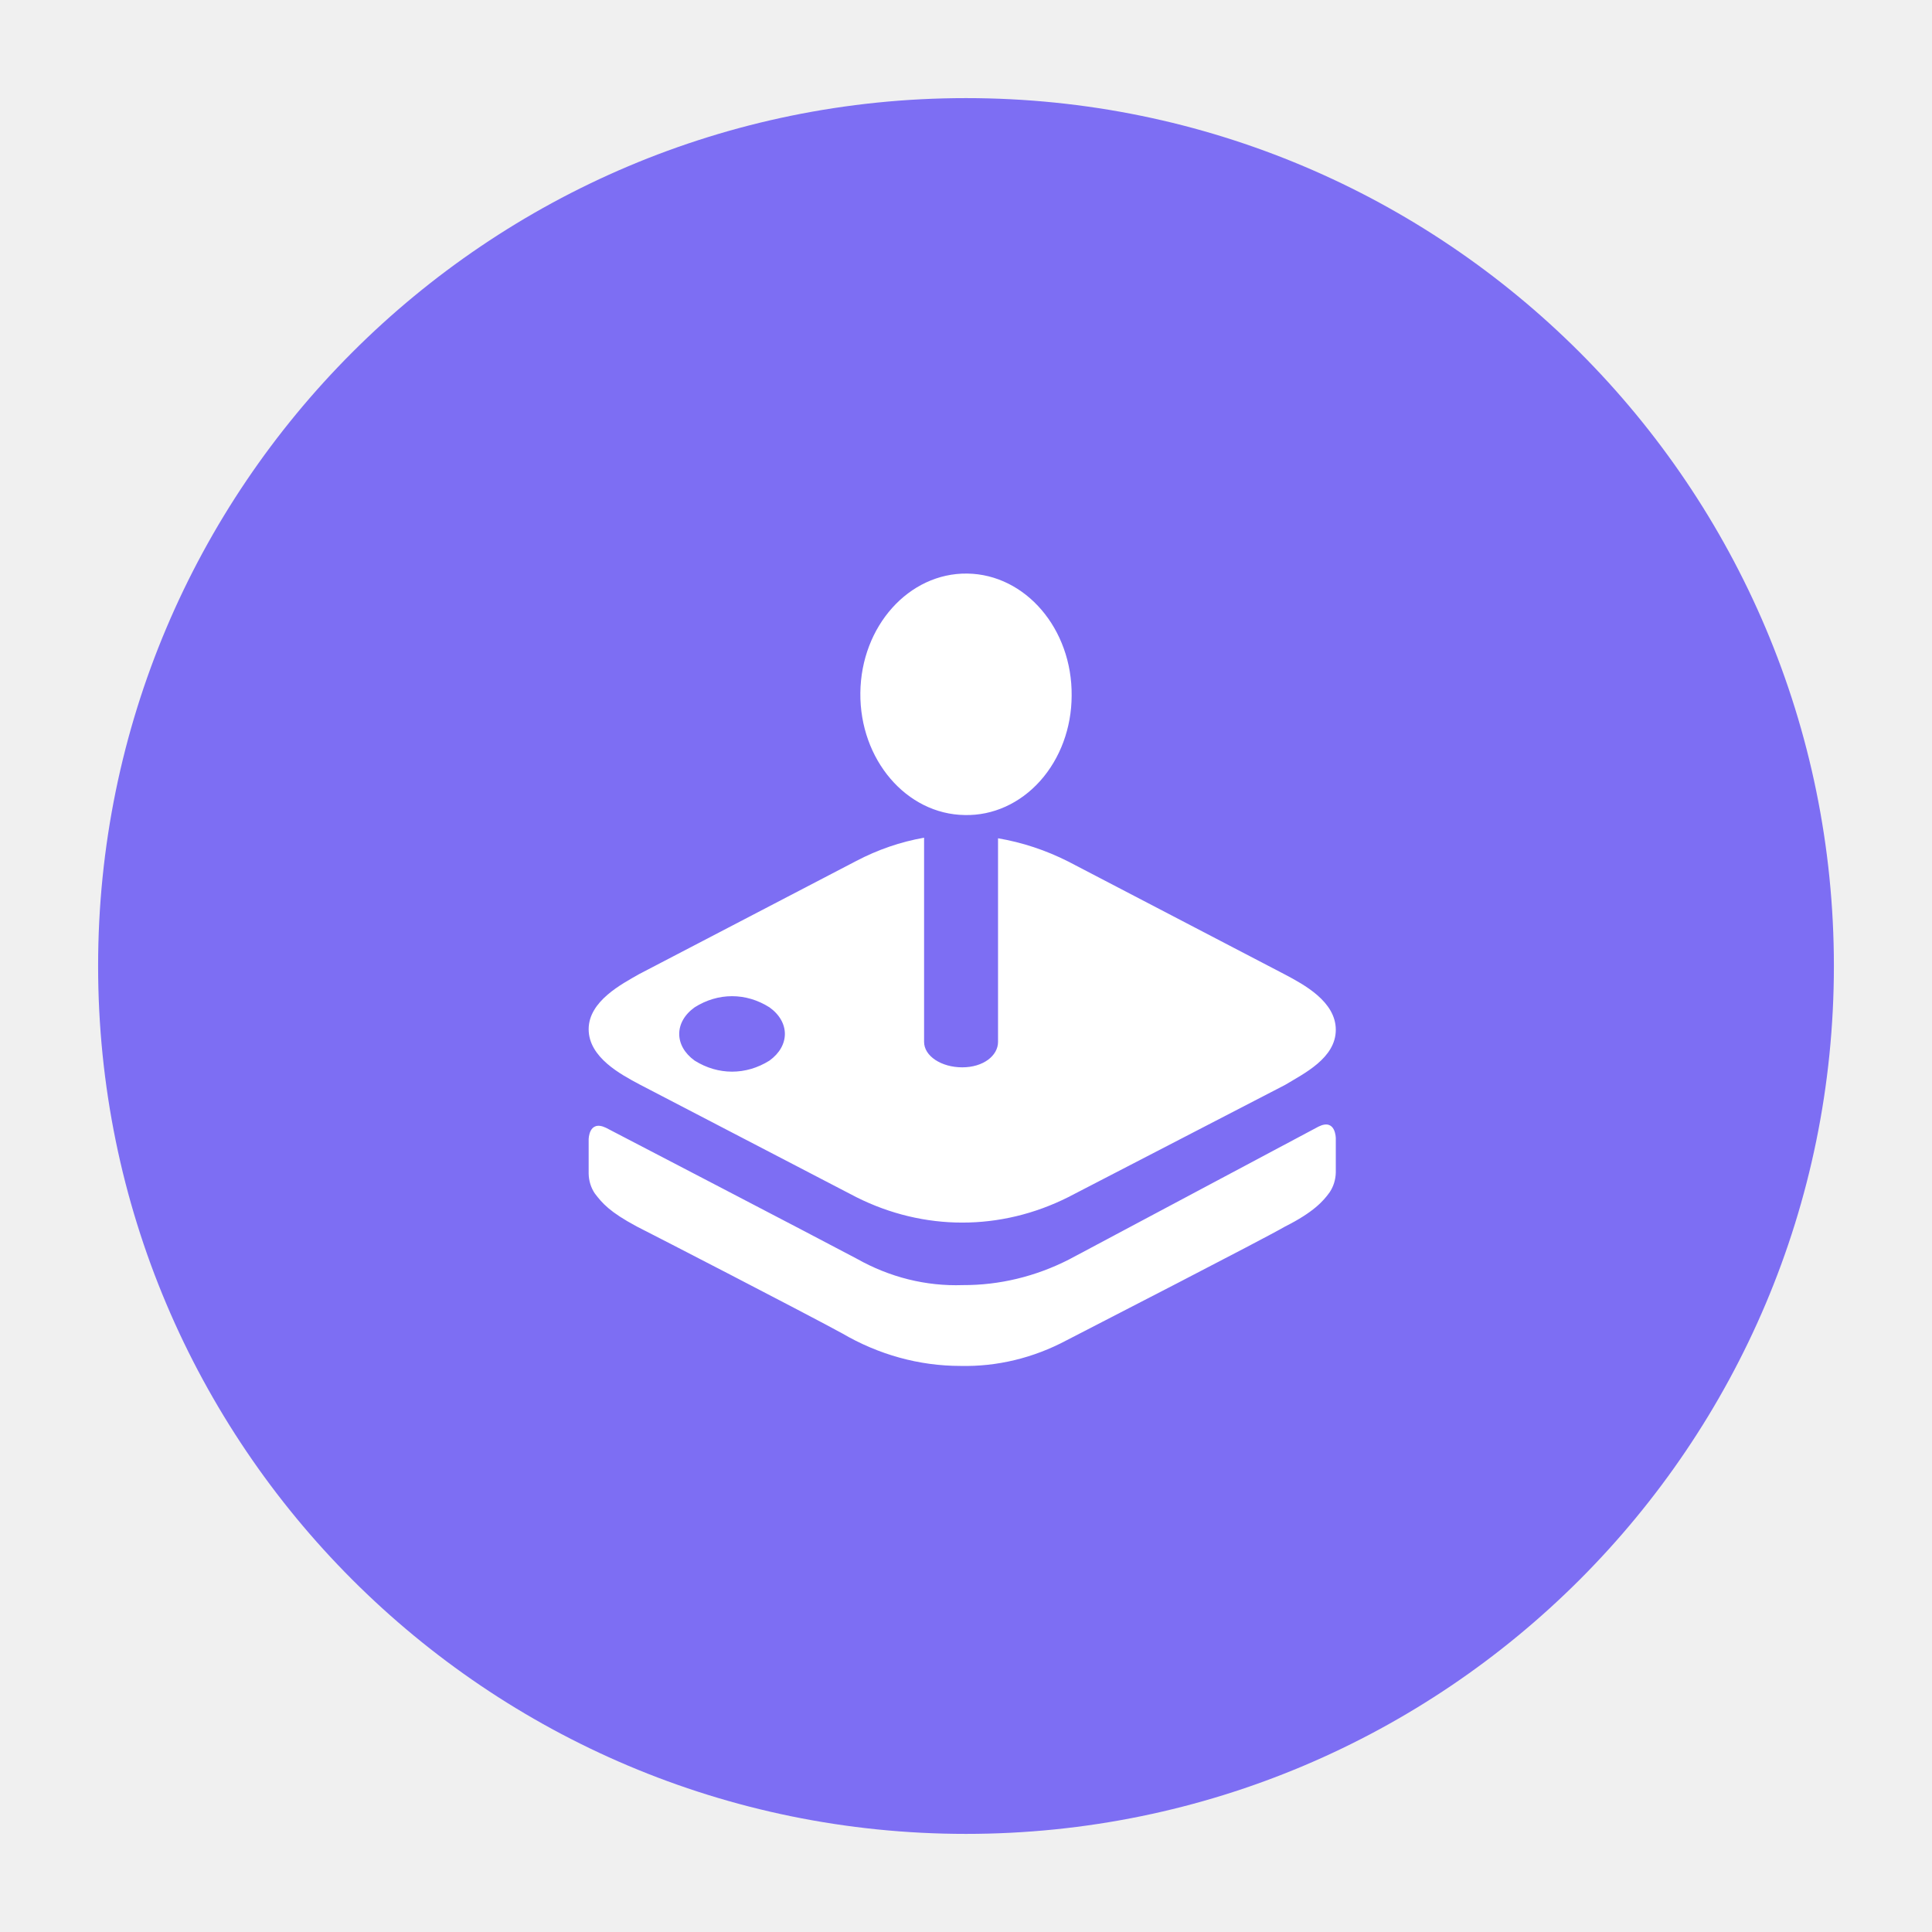
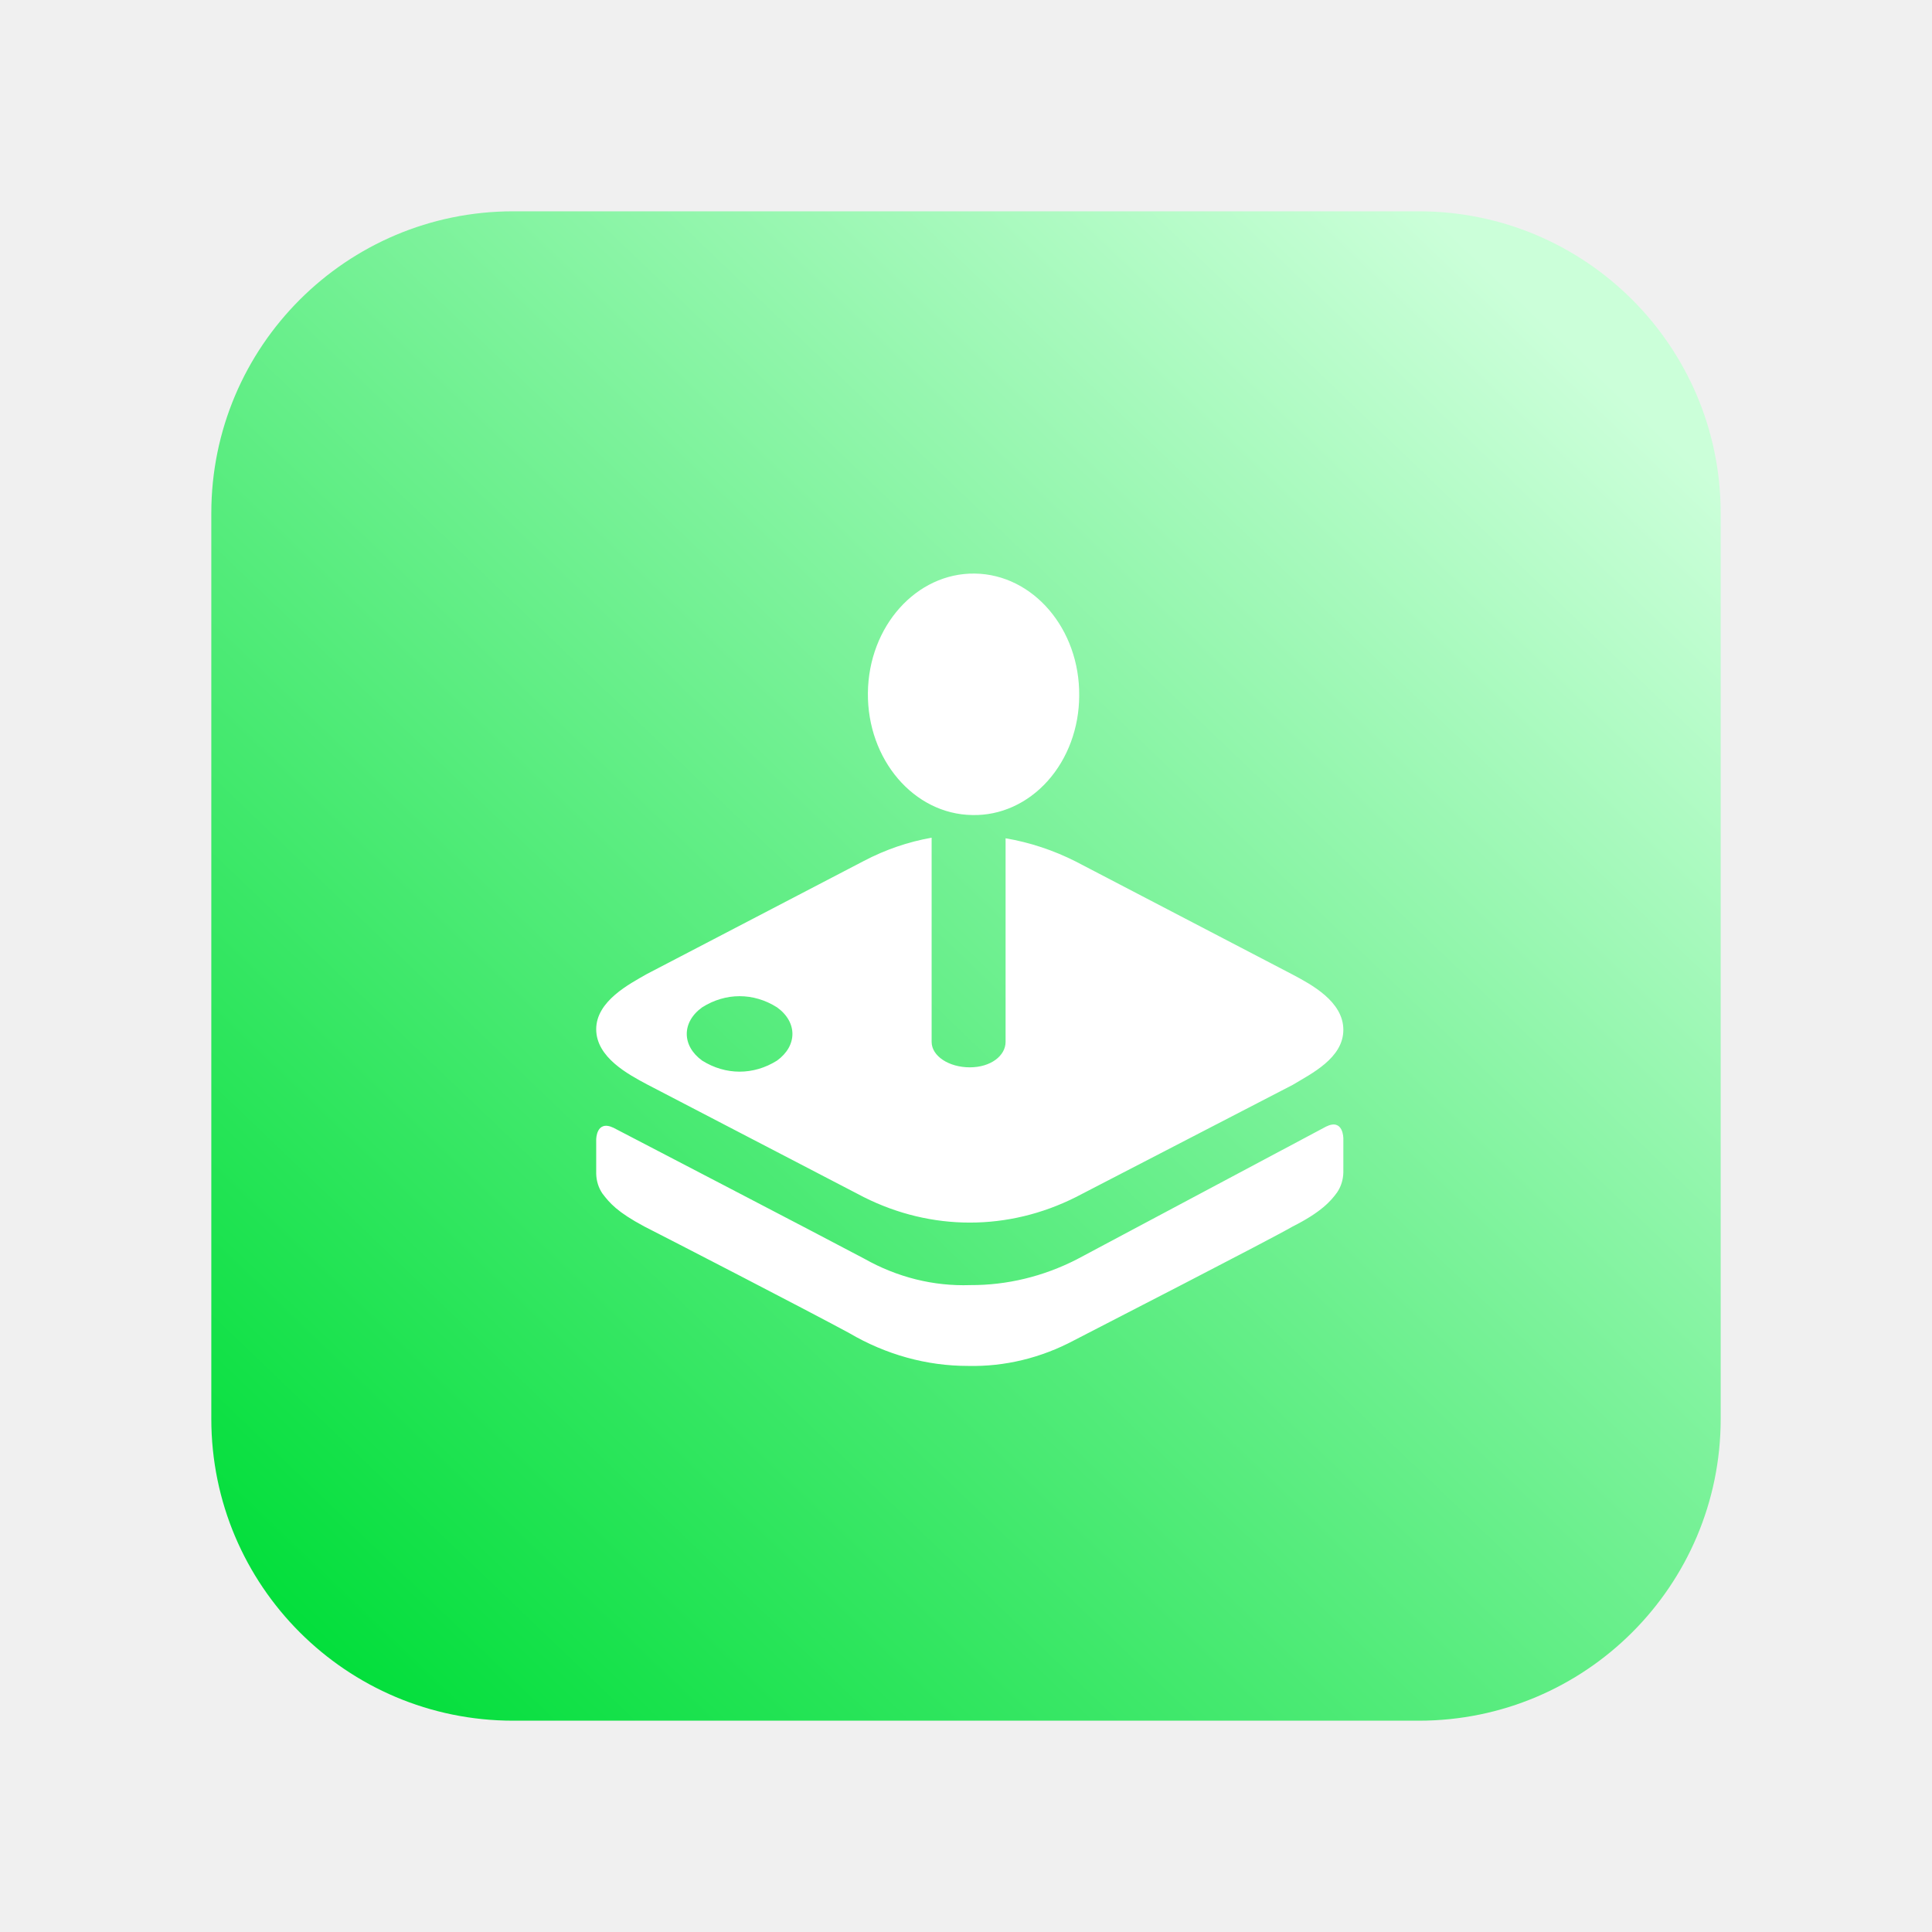
<svg xmlns="http://www.w3.org/2000/svg" width="256px" height="256px" viewBox="0 0 256 256" version="1.1">
+   <defs>
+     <linearGradient x1="89.339%" y1="7.065%" x2="4.114%" y2="96.042%" id="linearGradient-1">
+       <stop stop-color="#CBFFD9" offset="0%" />
+       <stop stop-color="#00DE39" offset="100%" />
+       <stop stop-color="#34B4A2" offset="100%" />
+     </linearGradient>
+   </defs>
  <g id="arcade_256" stroke="none" stroke-width="1" fill="none" fill-rule="evenodd">
-     <g id="arcade" transform="translate(13, 13)">
-       <circle id="Combined-Shape" fill="#7D6EF3" cx="115" cy="115" r="115" />
-       <path d="M65.821,145.145 C65.306,144.392 65.018,143.467 65,142.51 L65,137.984 C65,137.984 65,135.349 67.287,136.434 C67.287,136.434 95.924,151.329 100.511,153.778 C104.883,156.25 109.713,157.453 114.581,157.282 C119.426,157.304 124.22,156.147 128.651,153.887 L161.713,136.279 C164,135.147 164,137.829 164,137.829 L164,142.355 C163.98,143.312 163.692,144.236 163.179,144.99 C162.372,146.121 161.054,147.625 157.288,149.516 C154.356,151.221 131.596,162.908 128.328,164.598 C123.922,166.945 119.111,168.106 114.258,167.992 C108.797,167.993 103.414,166.506 98.547,163.652 C92.655,160.459 74.335,151.019 71.376,149.516 C67.784,147.594 66.802,146.431 65.821,145.145 Z M71.712,116.062 L100.465,101.08 C103.32,99.582 106.343,98.545 109.446,98 L109.446,125.055 C109.446,126.933 111.728,128.427 114.507,128.427 C117.285,128.427 119.245,126.887 119.245,125.055 L119.245,98.077 C122.452,98.622 125.581,99.657 128.548,101.157 L157.288,116.139 C159.745,117.448 164,119.696 164,123.453 C164,127.211 159.758,129.259 157.288,130.752 L128.548,145.627 C119.598,150.124 109.416,150.124 100.465,145.627 L71.712,130.675 C69.269,129.366 65,127.118 65,123.376 C65,119.635 69.43,117.371 71.712,116.062 Z M79.042,120.476 C76.319,122.426 76.319,125.57 79.042,127.536 C82.155,129.488 85.845,129.488 88.958,127.536 C91.681,125.57 91.681,122.426 88.958,120.476 C85.848,118.508 82.152,118.508 79.042,120.476 Z M114.835,94.997 C107.103,94.892 100.91,87.646 101.001,78.811 C101.092,69.976 107.433,62.898 115.164,63.001 C122.895,63.105 129.089,70.351 128.999,79.186 C128.989,83.441 127.483,87.513 124.819,90.486 C122.155,93.46 118.557,95.085 114.835,94.997 Z" id="Shape" fill="#FFFFFF" fill-rule="nonzero" />
+     <g id="Group" transform="translate(28, 28)">
+       <rect id="Rectangle" fill="url(#linearGradient-1)" x="0" y="0" width="200" height="200" rx="40" />
+       <path d="M51.821,130.145 C51.306,129.392 51.018,128.467 51,127.51 L51,122.984 C51,122.984 51,120.349 53.287,121.434 C53.287,121.434 81.924,136.329 86.511,138.778 C90.883,141.25 95.713,142.453 100.581,142.282 C105.426,142.304 110.22,141.147 114.651,138.887 L147.713,121.279 C150,120.147 150,122.829 150,122.829 L150,127.355 C149.98,128.312 149.692,129.236 149.179,129.99 C148.372,131.121 147.054,132.625 143.288,134.516 C140.356,136.221 117.596,147.908 114.328,149.598 C109.922,151.945 105.111,153.106 100.258,152.992 C94.797,152.993 89.414,151.506 84.547,148.652 C78.655,145.459 60.335,136.019 57.376,134.516 C53.784,132.594 52.802,131.431 51.821,130.145 Z M57.712,101.062 L86.465,86.08 C89.32,84.582 92.343,83.545 95.446,83 L95.446,110.055 C95.446,111.933 97.728,113.427 100.507,113.427 C103.285,113.427 105.245,111.887 105.245,110.055 L105.245,83.077 C108.452,83.622 111.581,84.657 114.548,86.157 L143.288,101.139 C145.745,102.448 150,104.696 150,108.453 C150,112.211 145.758,114.259 143.288,115.752 L114.548,130.627 C105.598,135.124 95.416,135.124 86.465,130.627 L57.712,115.675 C55.269,114.366 51,112.118 51,108.376 C51,104.635 55.43,102.371 57.712,101.062 Z M65.042,105.476 C62.319,107.426 62.319,110.57 65.042,112.536 C68.155,114.488 71.845,114.488 74.958,112.536 C77.681,110.57 77.681,107.426 74.958,105.476 C71.848,103.508 68.152,103.508 65.042,105.476 Z M100.835,79.997 C93.103,79.892 86.91,72.646 87.001,63.811 C87.092,54.976 93.433,47.898 101.164,48.001 C108.895,48.105 115.089,55.351 114.999,64.186 C114.989,68.441 113.483,72.513 110.819,75.486 C108.155,78.46 104.557,80.085 100.835,79.997 Z" id="Shape" fill="#FFFFFF" fill-rule="nonzero" />
    </g>
  </g>
</svg>
